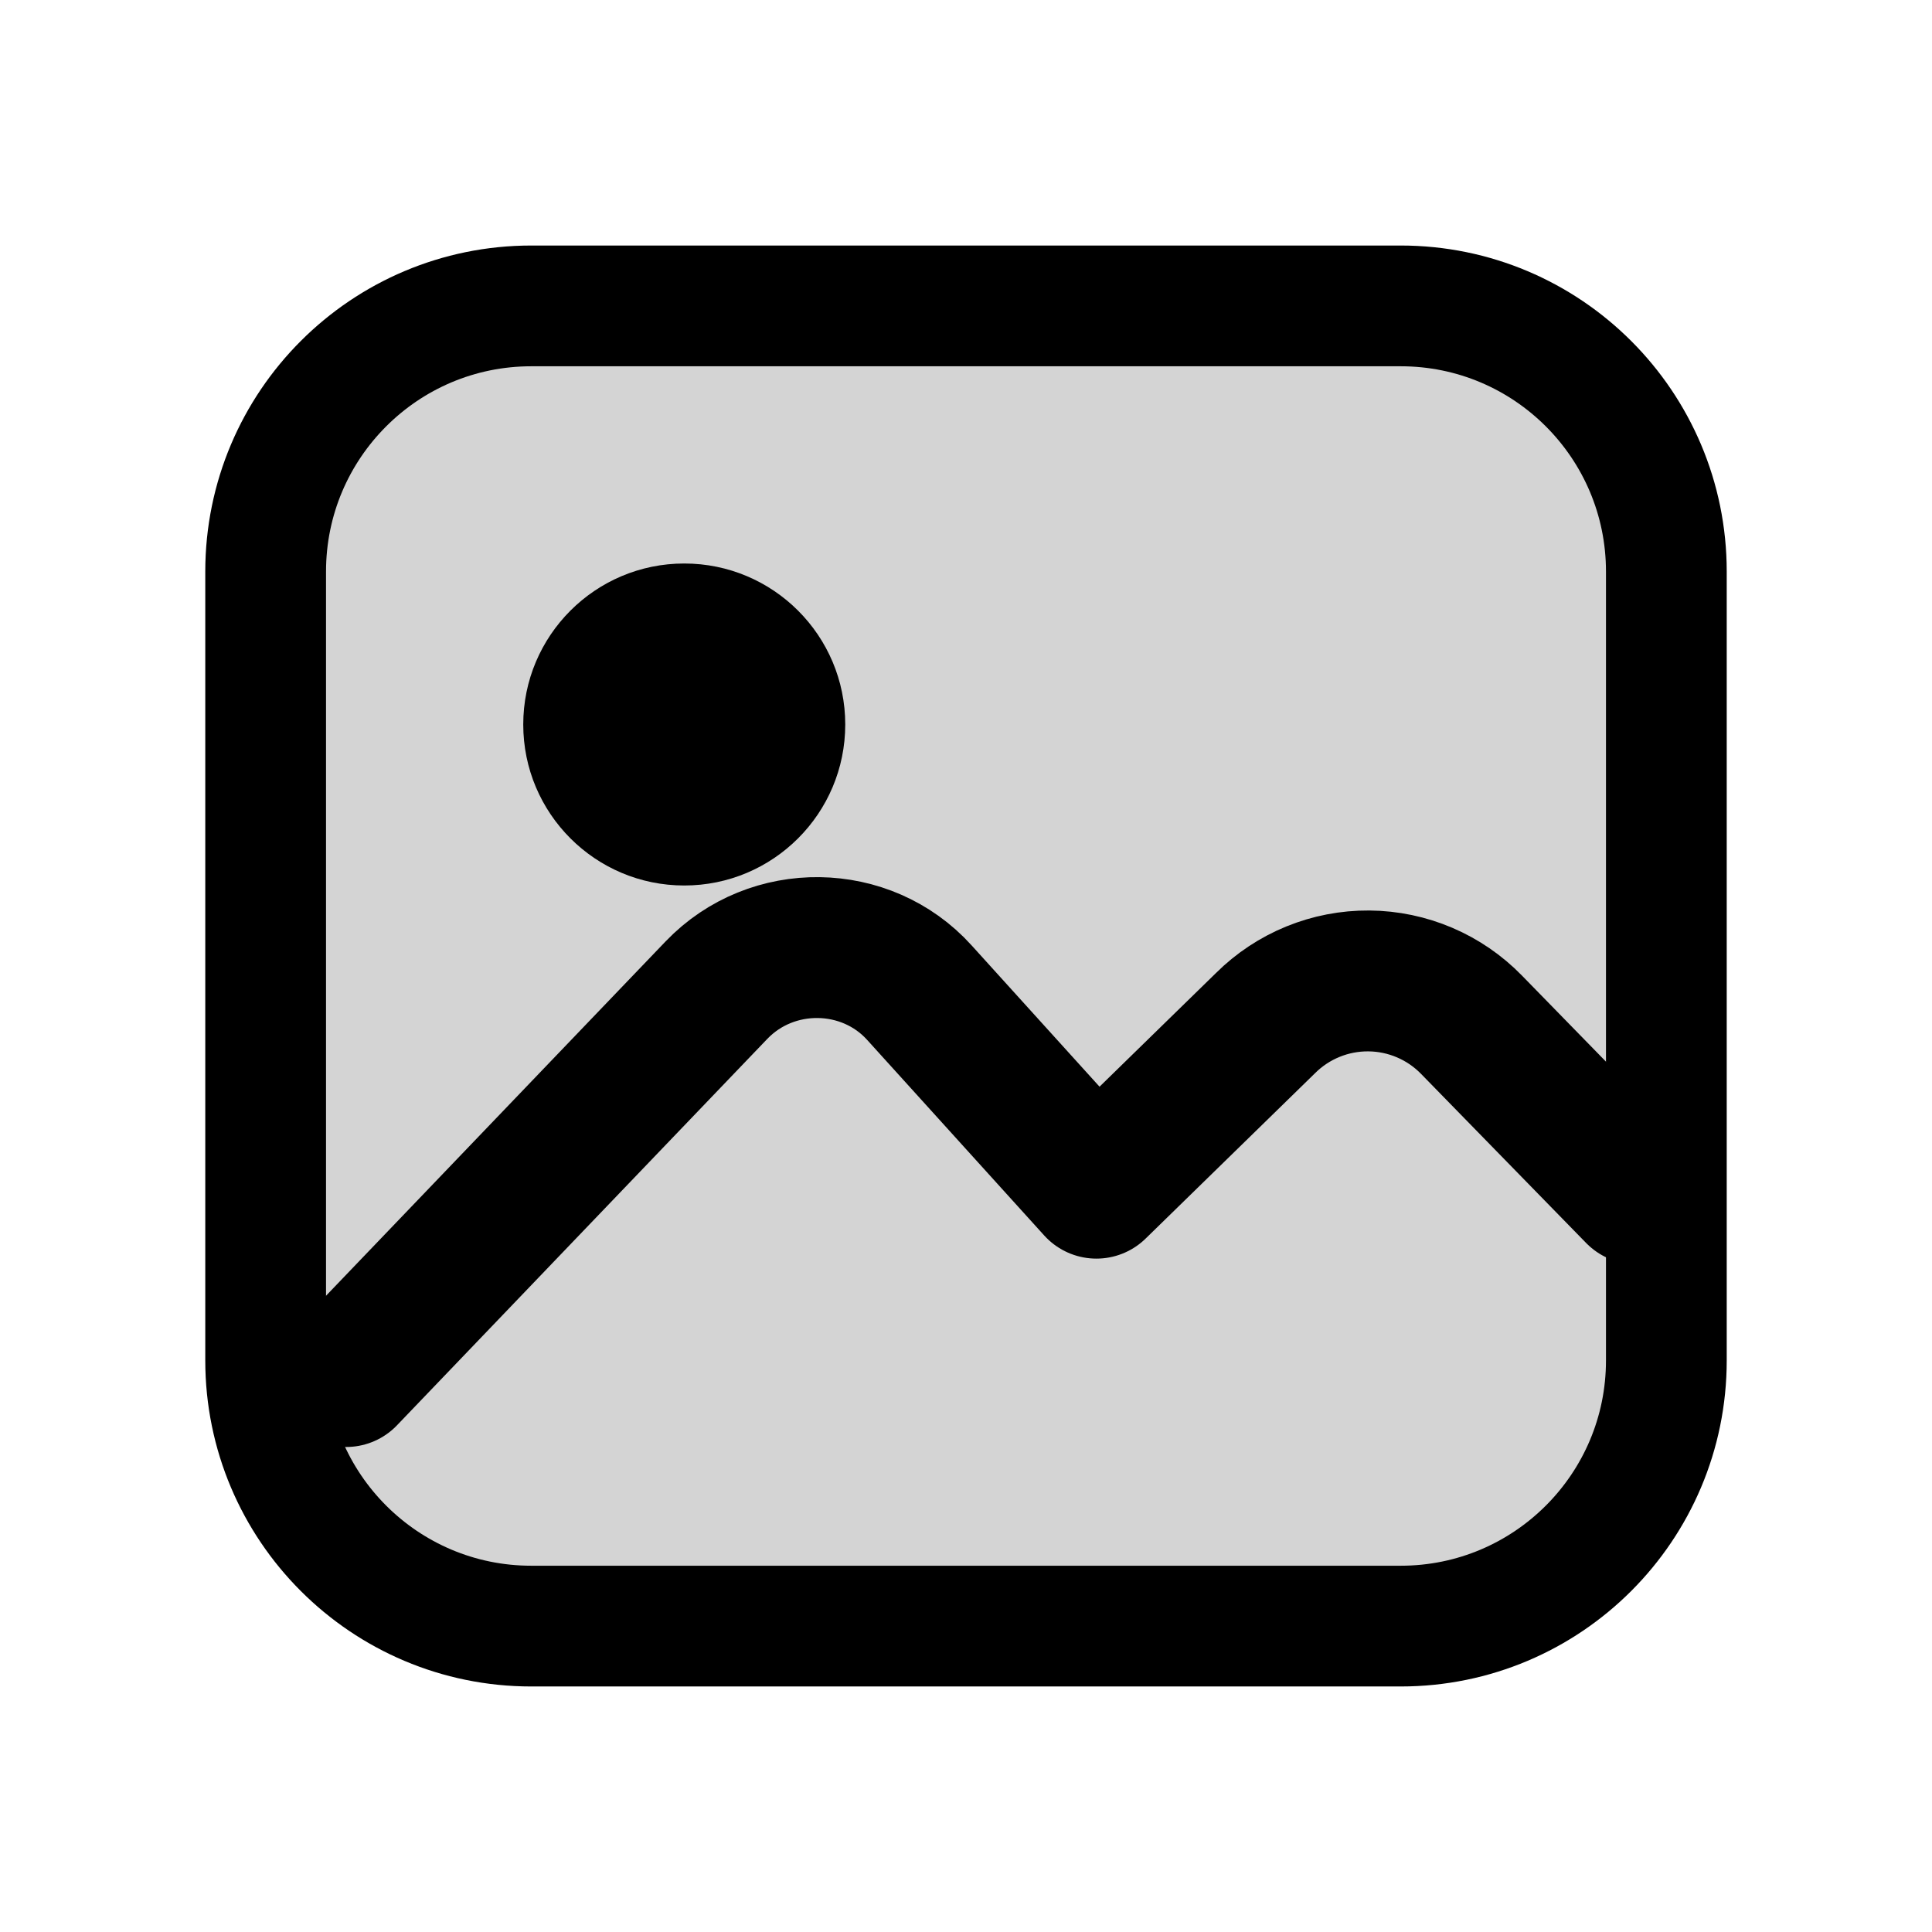
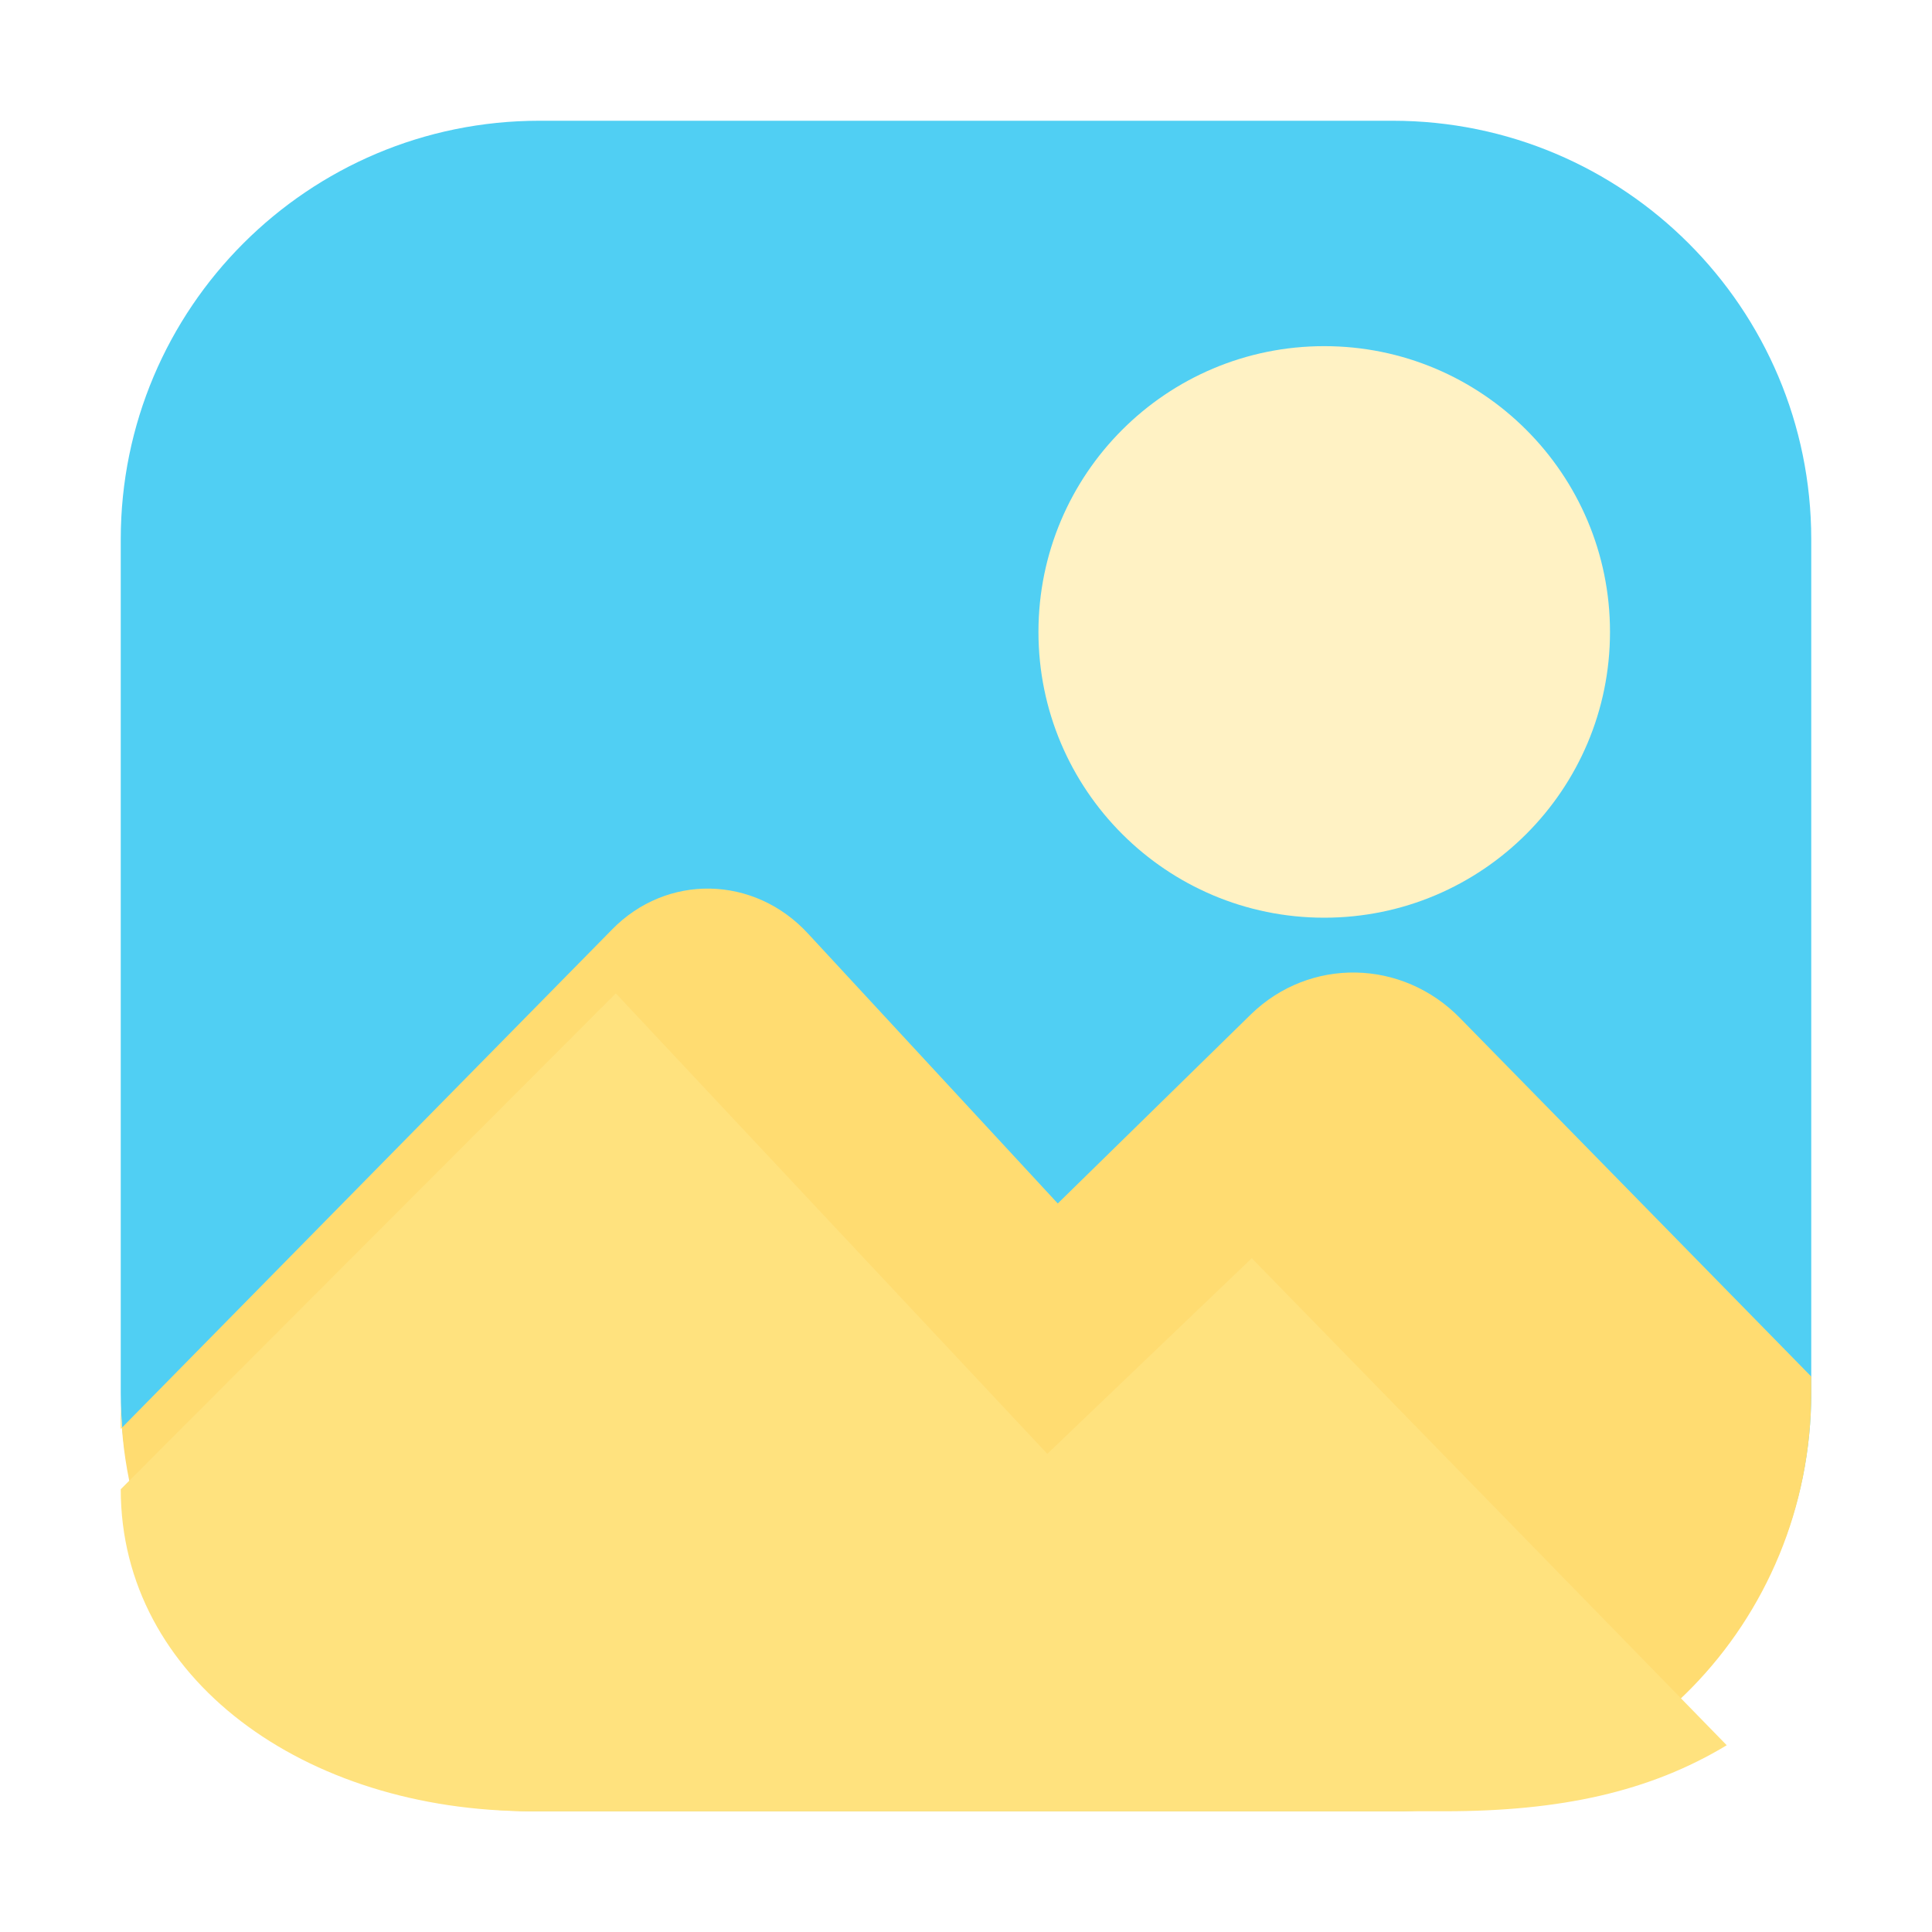
- <svg xmlns="http://www.w3.org/2000/svg" viewBox="0 0 24 24" fill="none" aria-hidden="true">
-   <rect x="3.3" y="3.8" width="17.4" height="16.4" rx="3.3" fill="currentColor" opacity=".17" />
-   <circle cx="8.5" cy="9" r="2" fill="currentColor" />
-   <path d="m4.3 17.1 4.6-4.8c.69-.72 1.86-.7 2.52.03l2.2 2.43 2.1-2.05a1.8 1.8 0 0 1 2.56.02l2.05 2.1" stroke="currentColor" stroke-width="1.75" stroke-linecap="round" stroke-linejoin="round" />
-   <rect x="3.3" y="3.8" width="17.4" height="16.4" rx="3.3" stroke="currentColor" stroke-width="1.5" />
+ <svg xmlns="http://www.w3.org/2000/svg" viewBox="0 0 24 24">
+   <rect x="1.5" y="1.5" width="21" height="21" rx="5.2" fill="#50CFF3" />
+   <circle cx="16.45" cy="7.85" r="3.55" fill="#FFF2C4" />
+   <path d="m1.5 17.75 6.1-6.2c.68-.7 1.77-.68 2.44.05l3.1 3.35 2.4-2.35c.73-.71 1.88-.69 2.6.05l4.36 4.45v.2c0 2.85-2.25 5.2-5.15 5.2H6.6c-2.82 0-5.1-2.32-5.1-5.15Z" fill="#FFDC71" />
+   <path d="m1.5 18.5 6.15-6.16 5.36 5.72 2.54-2.43 5.9 6.05c-.96.58-2.07.82-3.5.82H6.6c-2.82 0-5.1-1.65-5.1-4Z" fill="#FFE27E" />
</svg>
